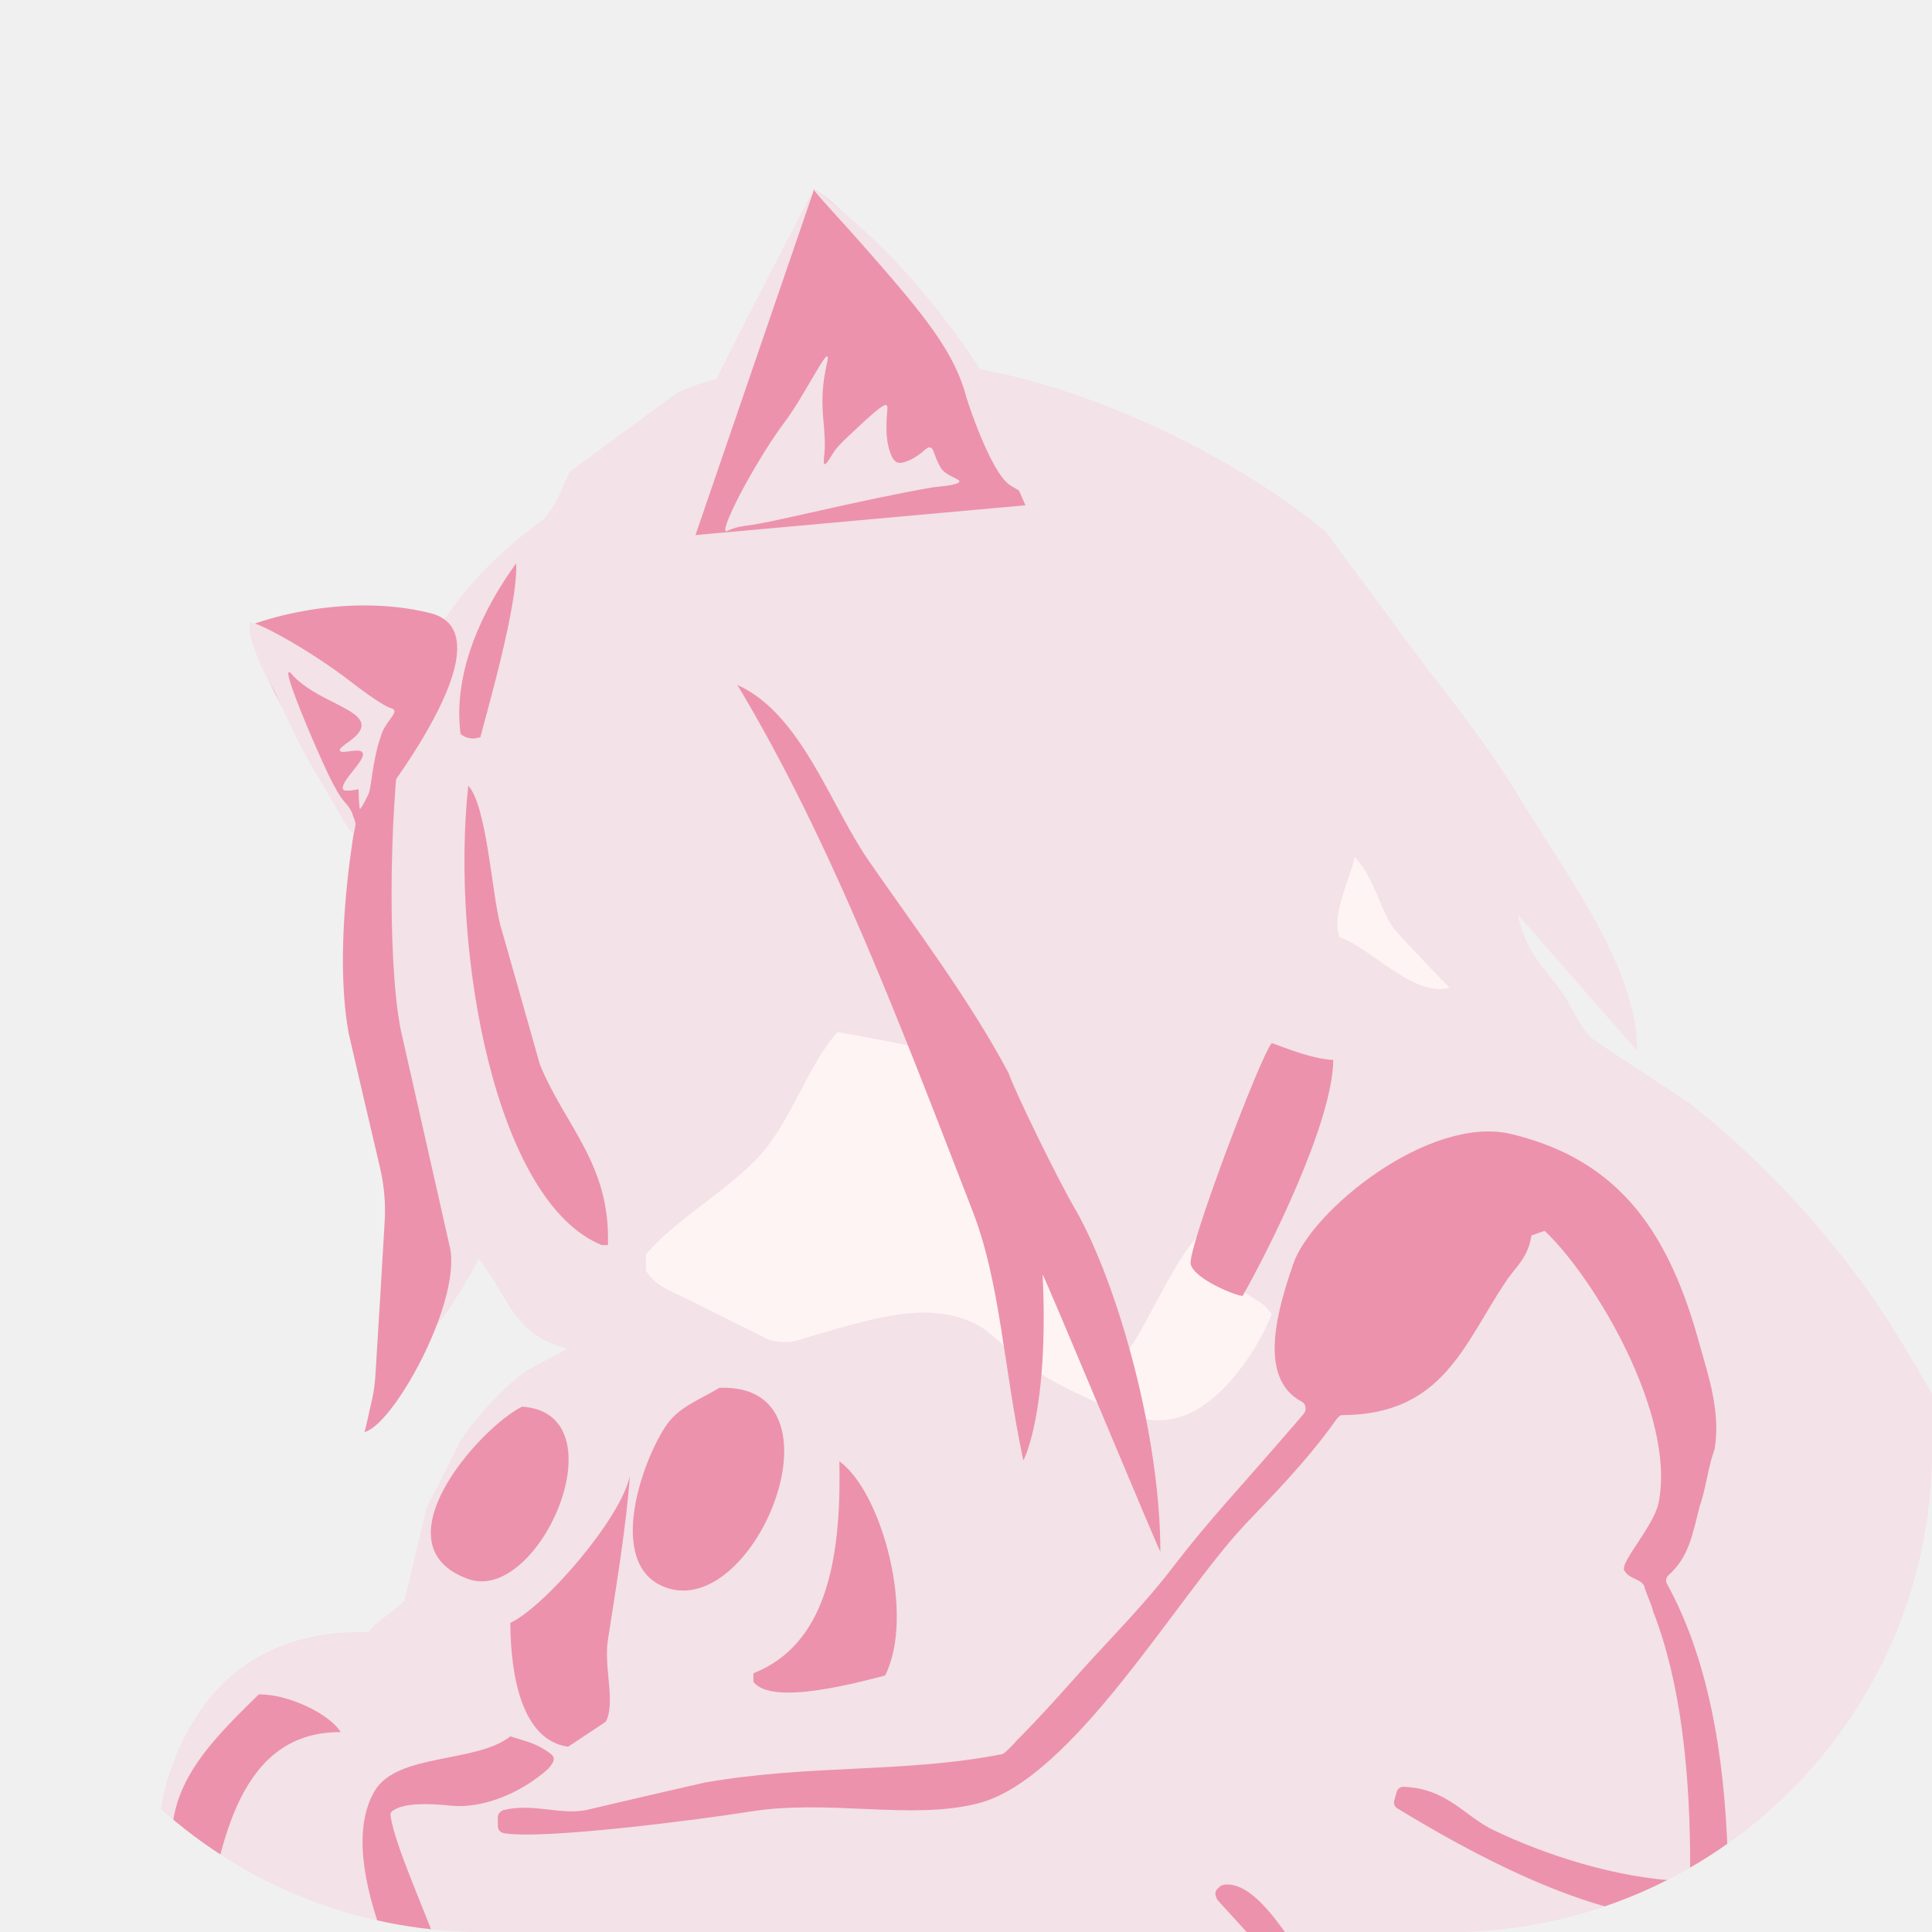
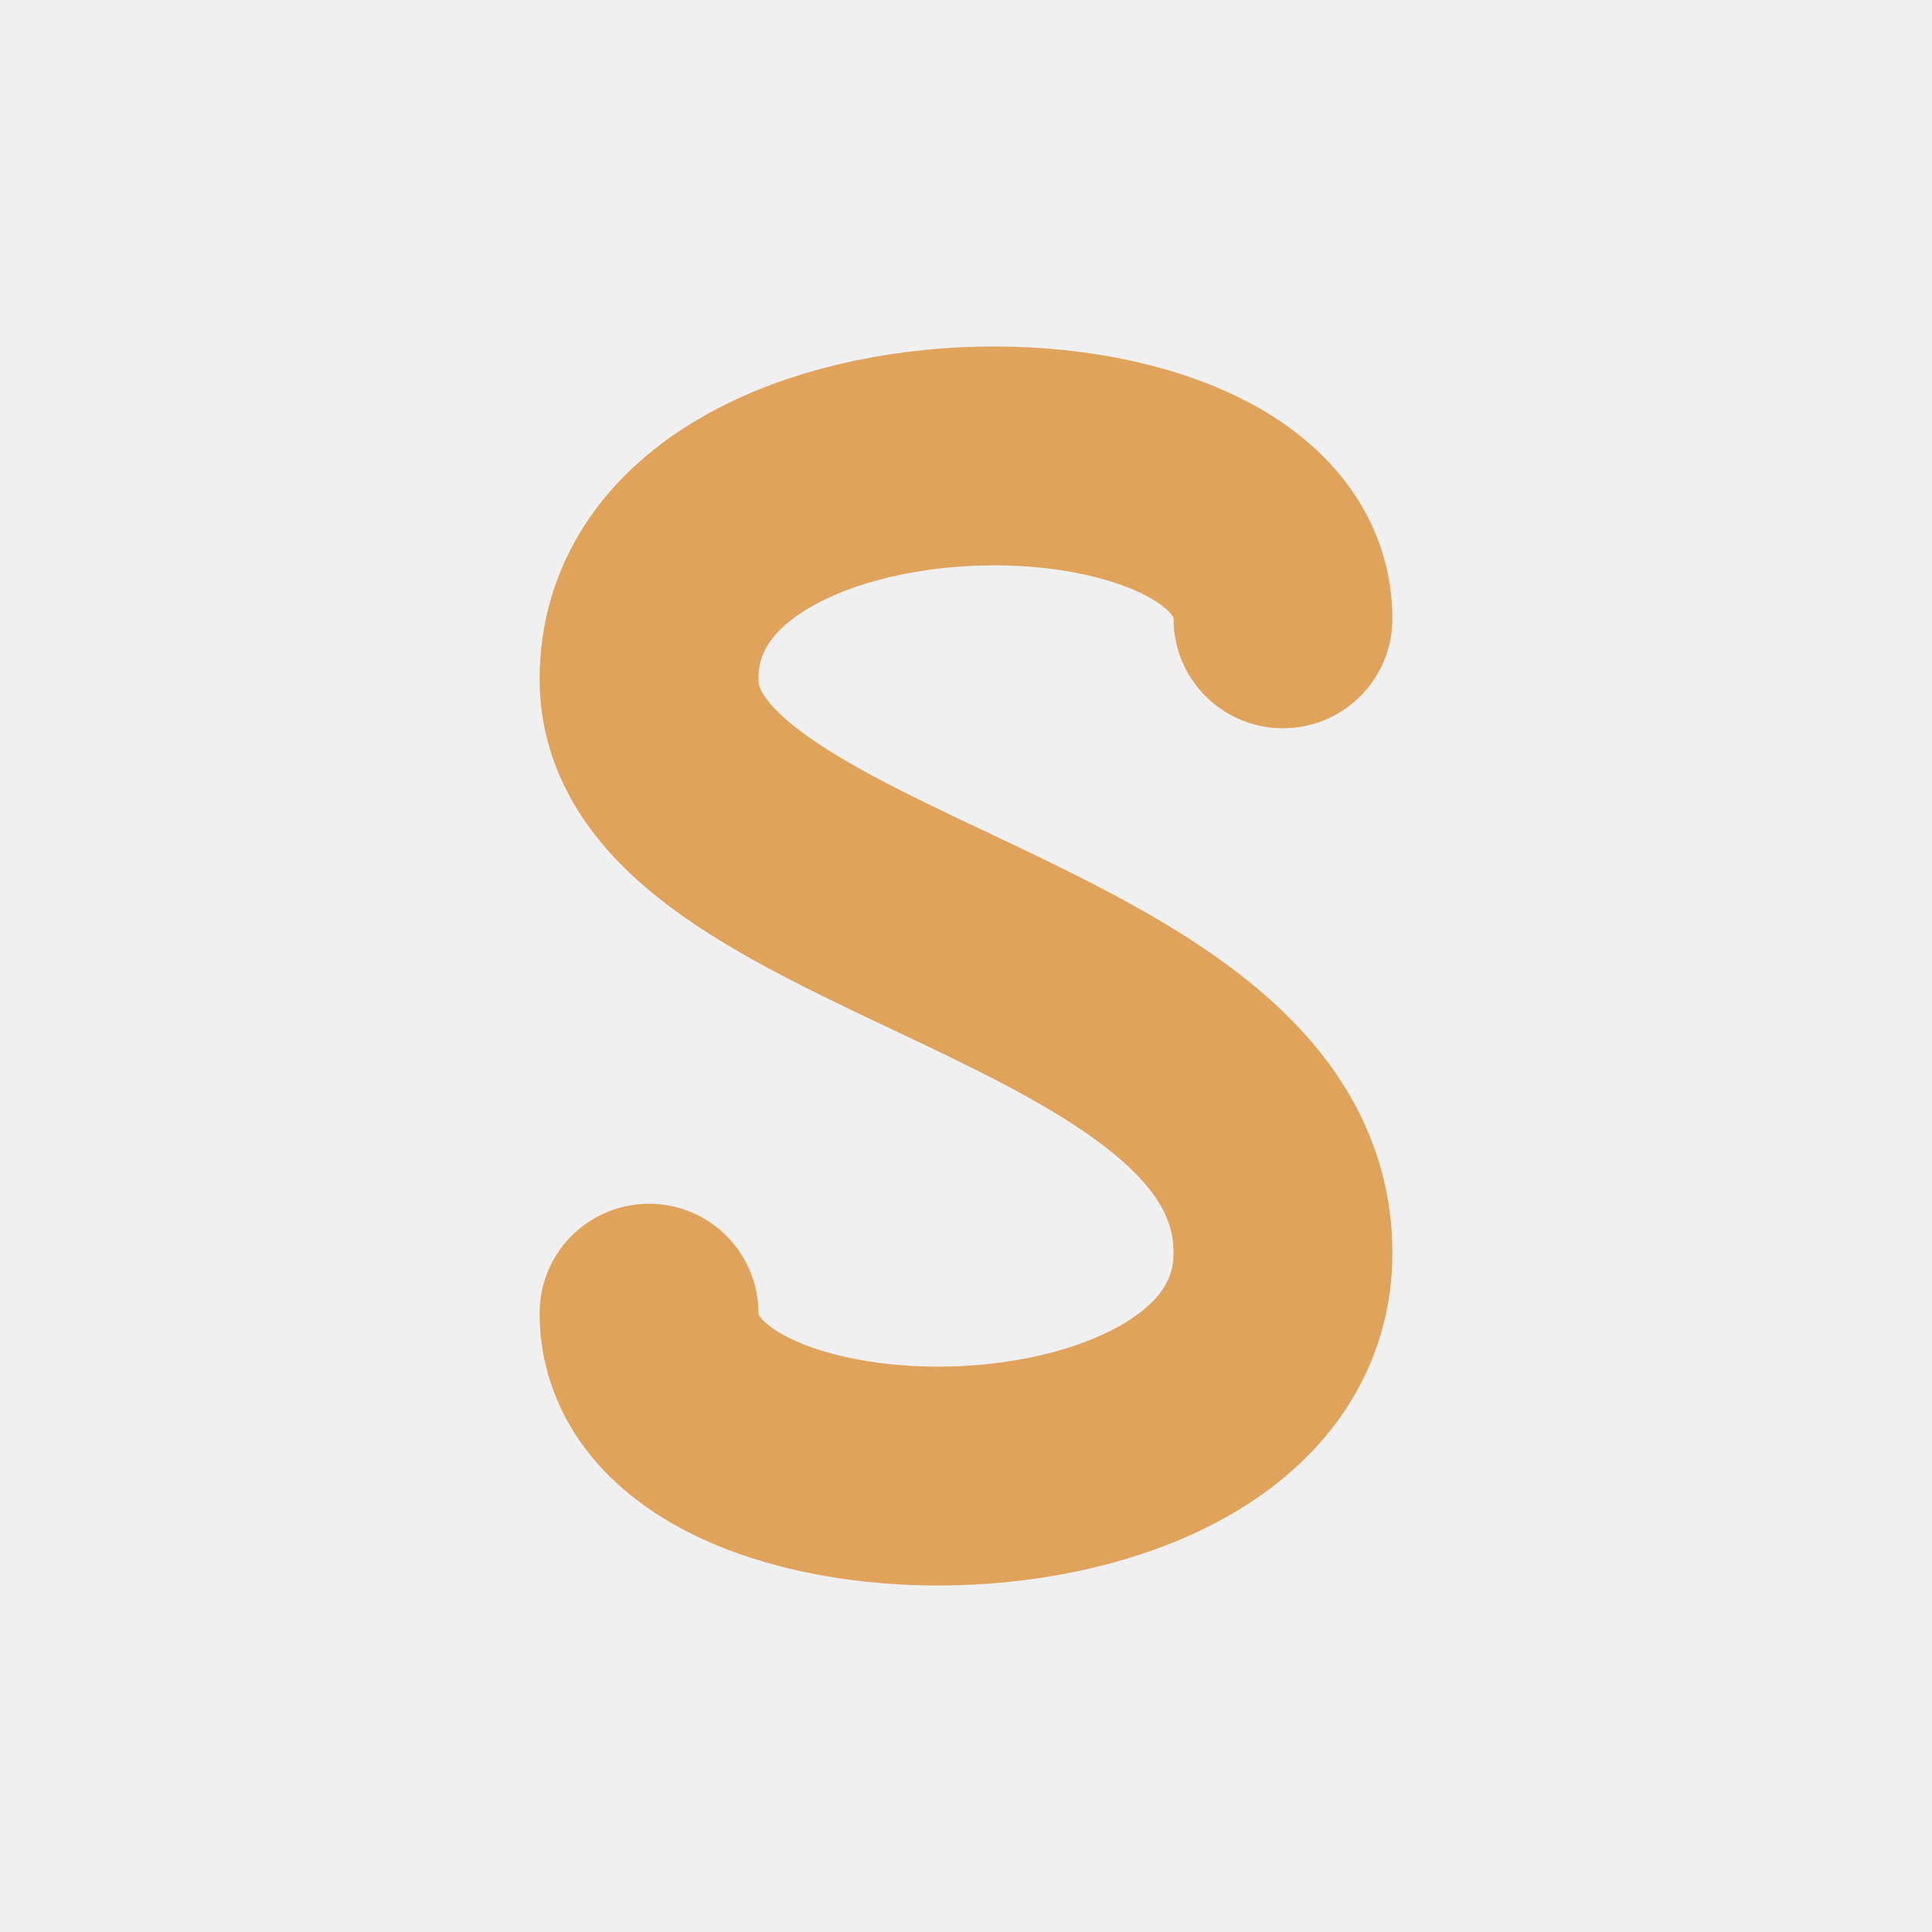
- <svg xmlns="http://www.w3.org/2000/svg" width="1500" height="1500" viewBox="0 0 1500 1500" fill="none">
-   <g clip-path="url(#clip0_526_1314)">
-     <path d="M693.023 1136.16L460.216 984.793L629.931 711.934L1043.81 948.943L1004.69 1172.01L693.023 1136.16Z" fill="#FFF4F4" />
-     <path d="M1019.84 783.634V629.611H1108.79L1176.93 844.048L1019.84 783.634Z" fill="#FFF4F4" />
-     <g clip-path="url(#clip1_526_1314)">
-       <path fill-rule="evenodd" clip-rule="evenodd" d="M1527.94 2023.17C1506.37 2056.62 1443.64 2099.34 1408.72 2120.84C1392.26 2131 1374.38 2128.01 1349.96 2132.19C1244.65 2150.11 1139.91 2126.52 1054.18 2099.64C1033.46 2093.06 982.082 2051.84 959.941 2060.51C928.149 2075.44 932.691 2115.76 916.511 2146.83C905.724 2170.72 877.338 2257.65 868.539 2277.06C846.114 2326.64 818.012 2377.72 791.045 2423.72C770.323 2459.27 717.242 2525.58 657.915 2490.63C630.097 2474.2 631.516 2451.5 627.258 2427.9C626.974 2427.01 626.974 2414.16 626.123 2414.16C623 2414.16 623 2414.16 619.31 2414.16C612.119 2423.32 604.833 2432.48 597.453 2441.64C556.293 2481.37 494.412 2471.81 479.935 2412.37C470.284 2373.24 488.167 2333.81 498.386 2308.13C517.499 2246.2 536.612 2184.27 555.725 2122.34C565.944 2070.96 542.668 2029.14 529.327 1995.39C504.347 1930.87 497.25 1854.11 471.987 1788.39C461.484 1760.61 441.33 1746.28 433.382 1726.56C424.014 1702.97 403.293 1606.19 386.829 1597.82C334.031 1572.73 319.838 1656.37 289.465 1667.72C227.584 1691.02 200.617 1599.32 196.643 1552.12C145.264 1534.2 106.66 1452.96 131.355 1377.98C153.213 1312.57 199.198 1265.37 286.343 1267.17C294.007 1257.01 305.929 1251.93 314.161 1242.67L331.193 1170.99C340.087 1153.66 348.886 1136.24 357.591 1118.71C369.797 1099.9 391.939 1076 410.106 1063.46C420.514 1058.08 430.827 1052.6 441.046 1047.03C435.369 1045.63 430.26 1043.94 425.718 1041.95C396.764 1028.51 391.938 1002.52 371.501 977.132C369.513 982.508 346.805 1022.53 334.315 1034.18C330.152 1031.4 325.988 1028.61 321.825 1025.82C314.445 1013.57 314.161 928.146 307.916 902.159C258.241 692.474 275.556 509.372 419.473 405.127C430.827 397.062 438.775 372.569 442.749 365.998C470 345.886 497.345 325.773 524.785 305.661C554.306 290.428 594.898 288.038 637.761 281.467C654.225 280.869 670.783 280.272 687.436 279.674C813.186 278.48 957.671 352.557 1029.49 413.192C1045.95 435.495 1062.51 457.797 1079.16 480.1C1112.94 527.593 1150.7 570.307 1181.35 621.981C1210.31 670.968 1271.9 750.122 1271.05 815.836C1240.02 780.39 1209.08 745.044 1178.23 709.798C1186.75 747.733 1206.05 755.499 1219.96 782.381C1224.21 790.745 1229.89 800.602 1235.57 805.979C1242.95 810.957 1250.42 816.035 1257.99 821.212C1275.78 832.961 1293.57 844.71 1311.36 856.458C1368.7 900.964 1426.04 963.392 1466.06 1025.82C1535.89 1134.84 1586.14 1257.01 1617.93 1407.26C1664.48 1627.4 1615.37 1889.05 1527.94 2023.17ZM1040.27 727.72C1063.83 735.486 1097.9 774.914 1125.43 766.849C1125.43 766.849 1095.63 736.382 1082.29 721.148C1072.35 707.11 1071.5 695.759 1059.29 674.85L1051.91 665.292C1047.65 683.812 1032.89 712.486 1040.27 727.72ZM998.546 1006.4C997.695 1004.91 988.044 1021.34 987.476 1020.44C980.095 1009.99 975.838 1010.59 964.199 1001.92C954.832 989.976 950.574 964.587 941.207 952.639C920.201 955.626 889.828 1033.59 873.08 1052.1C872.134 1051.51 871.094 1050.91 869.958 1050.31C856.901 1000.73 761.24 836.446 727.46 815.836C701.724 810.857 675.987 805.979 650.251 801.199C625.555 829.576 614.201 871.393 588.369 898.873C561.97 926.652 526.772 944.873 501.508 973.846V986.69C510.308 1000.43 524.501 1003.42 538.694 1011.18C558.375 1020.94 577.961 1030.7 597.453 1040.46C603.414 1041.95 609.659 1042.25 615.62 1041.65C626.406 1040.75 636.909 1037.77 644.006 1035.68C675.514 1026.42 712.7 1035.08 741.653 1042.25C761.807 1047.33 773.162 1061.96 787.923 1071.52C815.741 1089.74 844.695 1095.71 869.958 1115.43C873.175 1119.81 876.298 1124.19 879.325 1128.57C907.144 1139.92 997.127 1035.98 998.546 1006.4Z" fill="#F3E2E7" />
-       <path d="M338.006 489.055C331.477 509.366 320.974 533.262 314.445 553.573C314.067 554.171 313.878 554.868 313.878 555.664C302.807 610.624 299.969 742.649 311.039 799.102C323.907 856.054 336.776 913.005 349.644 969.957C357.024 1013.27 305.078 1106.76 282.937 1111.84C283.505 1110.94 286.343 1097.5 288.898 1086.45C290.223 1080.28 291.074 1074.1 291.453 1067.93C293.913 1028.7 296.278 989.472 298.549 950.243C299.685 935.308 298.265 920.373 294.859 905.737C286.722 871.287 278.679 836.838 270.731 802.388C256.822 726.817 277.828 603.157 298.549 549.69C306.781 528.483 337.154 489.055 338.006 489.055Z" fill="#EC92AD" />
-       <path d="M531.597 416.177L631.799 146.752C631.799 146.752 707.874 188.271 796.154 392.281L531.597 416.177Z" fill="#EC92AD" />
-       <path d="M197.493 484.286C197.493 484.286 264.2 458.897 333.746 475.923C403.576 492.949 278.677 643.193 278.677 643.193C278.677 643.193 184.72 509.974 197.493 484.286Z" fill="#EC92AD" />
-       <path d="M527.906 374.657C527.906 374.657 525.635 421.254 537.557 422.449L632.083 147.05C632.083 146.751 631.799 146.751 631.799 147.05C510.591 379.138 532.448 346.58 527.906 374.657Z" fill="#F3E2E7" />
-       <path d="M784.231 376.753C769.47 367.194 751.587 313.13 750.451 308.948C741.368 274.3 719.511 246.819 674.377 195.444C651.384 169.158 630.947 147.951 631.798 146.756C632.65 145.86 651.101 161.392 661.603 170.652C686.299 192.158 709.008 215.755 737.11 252.793C788.772 320.299 800.695 369.882 810.63 386.012C810.914 386.61 812.333 388.999 811.481 389.895C810.346 391.389 803.817 387.804 796.153 383.623C790.76 380.636 785.65 377.649 784.231 376.753Z" fill="#F3E2E7" />
-       <path d="M563.389 412.297C560.834 410.504 573.324 383.323 592.627 352.258C608.523 326.57 610.226 328.661 624.987 303.272C633.218 289.532 640.599 275.792 642.302 276.688C643.438 276.987 642.018 281.467 640.883 287.74C634.922 318.207 642.586 333.441 639.747 355.245C639.747 356.44 639.18 360.024 640.315 360.323C641.45 360.921 644.573 355.245 647.695 350.466C650.818 345.986 655.927 341.207 665.862 331.947C685.449 313.428 687.436 314.025 688.287 314.623C689.991 315.817 688.004 319.7 688.287 334.038C688.287 335.233 688.287 346.284 692.829 355.245C693.397 356.141 694.248 357.635 695.668 358.531C697.655 359.726 700.493 360.025 707.306 356.739C717.525 351.661 718.944 346.583 722.351 347.479C725.189 348.375 724.621 352.258 729.731 362.115C733.421 369.583 745.911 371.674 744.775 374.063C743.356 377.05 726.608 377.946 724.905 378.245C665.862 388.401 598.02 406.323 579.285 408.115C577.866 408.413 574.176 408.712 569.634 410.206C565.092 411.699 563.957 412.894 563.389 412.297Z" fill="#F3E2E7" />
-       <path d="M275.975 638.954C275.704 642.789 275.704 642.789 274.809 646.076C272.822 646.673 271.865 646.183 259.943 625.274C247.453 603.469 242.06 596.301 230.421 573.301C219.918 551.795 213.957 537.159 210.267 531.782C210.267 531.782 200.332 514.458 194.939 495.938C194.087 492.951 193.803 489.666 193.803 489.666C193.803 487.276 193.519 484.588 194.087 483.692C196.074 481.004 232.976 500.12 267.039 525.211C276.407 532.379 297.696 548.808 304.225 550.003C304.509 550.301 305.36 550.301 305.928 551.197C308.199 554.184 299.115 560.756 295.993 570.613C288.613 592.119 288.613 611.235 286.058 616.612C282.651 623.482 280.381 627.963 279.529 627.963C278.677 627.963 278.394 612.729 278.394 612.729C278.394 612.729 267.891 615.118 266.471 613.028C263.065 607.352 284.638 590.028 281.516 584.353C279.245 580.171 265.052 585.846 263.917 582.859C262.214 579.275 280.664 572.704 280.664 563.145C280.664 550.003 244.898 544.029 226.731 523.717C226.163 522.821 225.028 521.626 224.176 521.925C220.77 523.717 244.047 578.379 254.833 601.08C266.471 624.975 267.234 620.481 272.06 628.545C272.627 629.442 273.274 630.737 274.142 633.476C274.751 635.397 275.704 637.311 275.975 638.954Z" fill="#F3E2E7" />
-       <path d="M1527.94 2023.17C1506.37 2056.62 1443.64 2099.33 1408.72 2120.84C1392.26 2131 1374.38 2128.01 1349.96 2132.19C1244.65 2150.11 1139.91 2126.51 1054.18 2099.63C1033.46 2093.06 982.082 2051.84 959.941 2060.5C928.149 2075.44 932.691 2115.76 916.511 2146.83C905.724 2170.72 877.338 2257.64 868.539 2277.06C846.114 2326.64 818.012 2377.72 791.045 2423.72C770.323 2459.26 717.242 2525.57 657.915 2490.63C630.097 2474.2 631.516 2451.5 627.258 2427.9C626.974 2427 626.974 2414.16 626.123 2414.16C623 2414.16 623 2414.16 619.31 2414.16C612.119 2423.32 604.833 2432.48 597.453 2441.64C556.293 2481.37 494.412 2471.81 479.935 2412.37C470.284 2373.24 488.167 2333.81 498.386 2308.12C517.499 2246.19 536.612 2184.26 555.725 2122.33C565.944 2070.96 542.668 2029.14 529.327 1995.39C504.347 1930.87 497.25 1854.1 471.987 1788.39C461.484 1760.61 441.33 1746.27 433.382 1726.56C424.014 1702.96 403.293 1606.18 386.829 1597.82C334.031 1572.73 319.838 1656.37 289.465 1667.72C227.584 1691.01 200.617 1599.31 196.643 1552.12C145.264 1534.2 106.66 1452.95 131.355 1377.98C153.213 1312.57 199.198 1265.37 286.343 1267.16C294.007 1257.01 305.929 1251.93 314.161 1242.67L331.193 1170.98C340.087 1153.66 348.886 1136.23 357.591 1118.71C369.797 1099.89 391.939 1076 410.106 1063.45C420.514 1058.08 430.827 1052.6 441.046 1047.02C435.369 1045.63 430.26 1043.94 425.718 1041.95C436.504 1038.66 446.156 1037.76 454.104 1037.76C494.128 1037.47 510.308 1061.36 554.306 1059.87C574.176 1058.97 574.176 1053.89 615.62 1041.65C678.069 1023.13 709.293 1013.87 741.086 1021.93C777.987 1031.19 772.026 1051.21 835.895 1081.67C869.39 1097.5 893.234 1108.56 918.782 1099.3C943.761 1090.04 961.645 1064.95 968.457 1055.39C978.676 1040.75 984.07 1027.91 985.773 1024.02C985.773 1024.02 988.895 1016.86 996.276 1002.82C1007.91 981.012 1029.77 943.675 1066.67 892C1105.85 837.936 1195.26 823.897 1257.99 821.209C1275.78 832.958 1293.57 844.707 1311.36 856.455C1368.7 900.961 1426.04 963.389 1466.06 1025.82C1535.89 1134.84 1586.14 1257.01 1617.93 1407.25C1664.48 1627.39 1615.37 1889.05 1527.94 2023.17Z" fill="url(#paint0_linear_526_1314)" />
-       <path d="M400.737 437.385C402.441 468.748 377.745 553.578 372.919 572.396C371.784 572.694 370.364 572.993 368.661 573.292C364.971 573.591 361.281 572.695 358.159 570.305L357.591 570.006C351.062 520.423 376.609 470.54 400.737 437.385Z" fill="#EC92AD" />
-       <path d="M572.473 531.775C622.148 554.178 644.289 624.67 674.662 668.579C711.28 721.448 752.156 775.213 783.096 833.161C787.354 846.303 822.269 917.99 835.894 940.691C868.822 999.833 900.898 1115.73 900.898 1204.74C899.763 1204.14 810.631 989.678 809.495 989.678C814.605 1096.61 794.451 1134.84 794.451 1133.65C779.122 1061.07 776.568 995.652 755.278 940.691C700.493 799.408 646.276 654.54 572.473 531.775Z" fill="#EC92AD" />
-       <path d="M363.552 610.025C377.745 625.259 381.719 691.57 388.248 717.556C398.656 753.997 408.97 790.339 419.189 826.581C439.343 875.268 473.974 903.943 471.987 966.67C470.473 966.67 468.864 966.67 467.161 966.67C384.842 933.215 349.643 739.361 363.552 610.025Z" fill="#EC92AD" />
-       <path d="M1035.16 823.002C1034.6 871.69 985.205 970.26 964.767 1006.1C961.361 1006.7 927.581 993.558 924.459 981.61C921.62 969.961 979.812 816.729 987.476 809.859C1001.67 814.937 1018.13 821.807 1035.16 823.002Z" fill="#EC92AD" />
-       <path d="M1310.22 1489.99C1234.72 1490.59 1138.2 1436.52 1084.84 1403.97C1082.85 1402.77 1081.72 1400.08 1082.57 1397.69C1083.14 1395.3 1083.99 1392.91 1084.56 1390.82C1085.41 1388.43 1087.39 1387.24 1089.66 1387.24C1124.3 1388.73 1136.79 1410.24 1160.35 1421.29C1199.23 1439.81 1255.44 1458.63 1306.82 1460.42C1309.66 1460.42 1312.21 1458.03 1312.21 1454.74C1312.78 1375.89 1304.55 1305.4 1283.82 1251.93C1283.64 1251.73 1283.54 1251.53 1283.54 1251.33C1282.12 1244.76 1278.43 1238.49 1276.73 1231.92C1276.73 1231.32 1276.16 1230.42 1275.59 1229.83C1271.62 1225.35 1264.81 1225.64 1261.12 1219.37C1257.43 1213.1 1284.11 1185.02 1287.8 1166.5C1301.42 1097.5 1236.7 990.569 1199.23 955.622C1194.69 957.115 1193.56 957.713 1189.02 959.206C1186.18 977.427 1176.53 983.401 1168.29 996.245C1136.22 1044.63 1119.75 1098.4 1041.98 1098.7C1039.99 1098.7 1038.57 1100.79 1037.15 1102.58C1014.73 1134.24 987.475 1161.72 966.754 1183.53C913.956 1239.38 833.056 1381.27 759.536 1400.08C707.874 1413.52 643.722 1396.5 581.272 1406.65C548.345 1412.03 418.905 1429.06 390.519 1423.08C387.964 1422.49 386.261 1419.8 386.545 1417.11C386.829 1412.03 384.842 1408.45 390.519 1405.46C414.079 1399.49 435.085 1409.64 455.806 1405.16C486.274 1397.99 516.742 1390.92 547.209 1383.95C547.209 1383.95 547.304 1383.95 547.493 1383.95C628.961 1369.62 703.332 1376.78 778.271 1361.85C779.974 1361.55 787.922 1353.19 789.058 1351.69C812.902 1327.5 824.824 1313.46 841.288 1295.24C864.848 1269.25 889.828 1244.16 911.117 1216.09C939.787 1178.75 961.077 1157.24 1009.05 1101.39C1012.17 1097.8 1013.87 1096.01 1013.59 1093.92C1013.59 1092.13 1013.59 1089.74 1010.18 1087.94C975.269 1069.13 993.153 1013.57 1003.94 981.608C1018.13 939.791 1109.53 865.714 1172.84 880.35C1258.28 900.662 1296.31 958.011 1319.87 1044.93C1325.55 1065.54 1336.62 1096.91 1330.95 1126.18C1330.76 1126.38 1330.66 1126.58 1330.66 1126.78C1326.12 1139.32 1324.13 1157.24 1319.59 1169.49C1319.59 1169.69 1319.59 1169.79 1319.59 1169.79C1313.63 1192.79 1311.08 1208.92 1295.46 1222.96C1293.48 1224.75 1292.91 1227.73 1294.33 1229.83C1325.55 1286.88 1338.89 1359.46 1341.45 1442.5C1343.15 1488.8 1339.46 1555.7 1347.13 1594.53C1347.41 1596.33 1348.83 1597.82 1350.25 1598.42C1415.54 1628.29 1581.31 1777.64 1600.61 1846.93C1600.8 1847.93 1600.8 1848.83 1600.61 1849.62C1596.07 1869.93 1589.54 1889.05 1583.01 1907.57C1582.82 1908.17 1582.44 1908.76 1581.88 1909.36C1537.6 1960.44 1447.61 2019.88 1350.25 1974.78C1294.9 1949.09 1257.71 1914.14 1220.24 1867.54C1194.69 1835.88 1169.71 1800.04 1145.02 1766.88C1103.86 1711.92 1070.93 1651.88 1032.04 1593.94C1015.01 1568.85 999.114 1539.57 980.947 1514.48C980.947 1514.28 980.852 1514.09 980.663 1513.89C968.741 1500.94 956.913 1488 945.18 1475.06C942.058 1469.08 944.045 1467.59 947.167 1464.6C947.924 1464 948.776 1463.61 949.722 1463.41C970.16 1459.82 991.166 1491.19 1001.1 1504.93C1001.1 1505.12 1001.2 1505.22 1001.38 1505.22C1019.84 1524.94 1035.16 1553.02 1052.2 1575.42C1052.38 1575.62 1052.48 1575.72 1052.48 1575.72C1068.38 1601.7 1083.99 1620.22 1100.17 1646.21C1161.77 1738.21 1229.32 1861.27 1319.87 1921.61C1344 1937.74 1392.54 1971.19 1434.55 1962.23C1481.39 1952.37 1512.62 1930.57 1545.26 1909.36C1560.87 1898.91 1566.27 1877.4 1557.18 1860.08C1509.21 1770.17 1411.85 1663.23 1322.15 1635.75C1319.87 1635.16 1318.46 1633.07 1318.17 1630.68C1317.23 1585.67 1316.28 1540.57 1315.33 1495.37C1315.33 1492.38 1313.06 1489.99 1310.22 1489.99Z" fill="#EC92AD" />
-       <path d="M558.564 1077.49C660.47 1073.61 587.234 1257.9 516.837 1232.51C469.432 1215.19 498.954 1132.15 518.256 1105.27C528.191 1091.83 543.803 1086.45 558.564 1077.49Z" fill="#EC92AD" />
-       <path d="M405.28 1092.13C483.341 1097.21 418.905 1245.66 363.552 1225.95C291.736 1200.26 371.5 1109.15 405.28 1092.13Z" fill="#EC92AD" />
-       <path d="M651.669 1134.55C684.88 1158.44 710.712 1254.62 687.151 1300.92C670.971 1304.8 599.439 1325.41 584.962 1305.7C584.962 1303.51 584.962 1301.32 584.962 1299.13C640.598 1277.03 653.372 1213.1 651.669 1134.55Z" fill="#EC92AD" />
-       <path d="M489.017 1145.89C486.179 1187.11 475.96 1246.85 471.986 1273.14C468.58 1294.34 478.231 1322.12 470.283 1336.76C460.631 1343.13 450.886 1349.6 441.045 1356.17C405.279 1351.1 396.479 1301.51 396.195 1259.99C422.594 1247.75 481.921 1179.34 489.017 1145.89Z" fill="#EC92AD" />
-       <path d="M200.9 1315.55C222.757 1314.95 255.968 1330.49 264.484 1344.82C186.991 1344.23 170.811 1429.06 159.172 1499.55C157.658 1498.95 156.144 1498.45 154.631 1498.06C107.226 1410.24 146.966 1368.12 200.9 1315.55Z" fill="#EC92AD" />
-       <path d="M396.196 1348.11C408.118 1352 416.35 1353.19 427.421 1361.55C431.679 1364.84 430.259 1367.83 425.718 1373.2C404.428 1392.32 374.339 1404.57 349.643 1401.88C335.166 1400.39 314.445 1399.19 305.077 1405.76C302.806 1406.96 303.09 1409.05 303.374 1410.84C310.754 1453.85 372.068 1563.47 355.604 1598.12C350.779 1598.42 349.359 1598.42 344.818 1598.42C324.947 1567.66 256.821 1448.18 290.884 1390.53C308.2 1360.96 370.081 1369.02 396.196 1348.11Z" fill="#EC92AD" />
-     </g>
-   </g>
-   <defs>
-     <linearGradient id="paint0_linear_526_1314" x1="37.446" y1="2500.51" x2="37.446" y2="821.087" gradientUnits="userSpaceOnUse">
-       <stop stop-color="#F3E2E7" />
-       <stop offset="1" stop-color="#F3E2E7" />
-     </linearGradient>
-     <clipPath id="clip0_526_1314">
-       <rect width="1500" height="1500" rx="375" fill="white" />
-     </clipPath>
-     <clipPath id="clip1_526_1314">
-       <rect width="1894" height="1993" fill="white" transform="translate(-83 -420)" />
-     </clipPath>
-   </defs>
+ <svg xmlns="http://www.w3.org/2000/svg" width="512" height="512" viewBox="0 0 512 512" fill="none">
+   <path d="M340 164C340 104 172 104 172 180C172 244 340 252 340 332C340 408 172 408 172 348" stroke="#e0a35c" stroke-width="58" stroke-linecap="round" stroke-linejoin="round" />
</svg>
